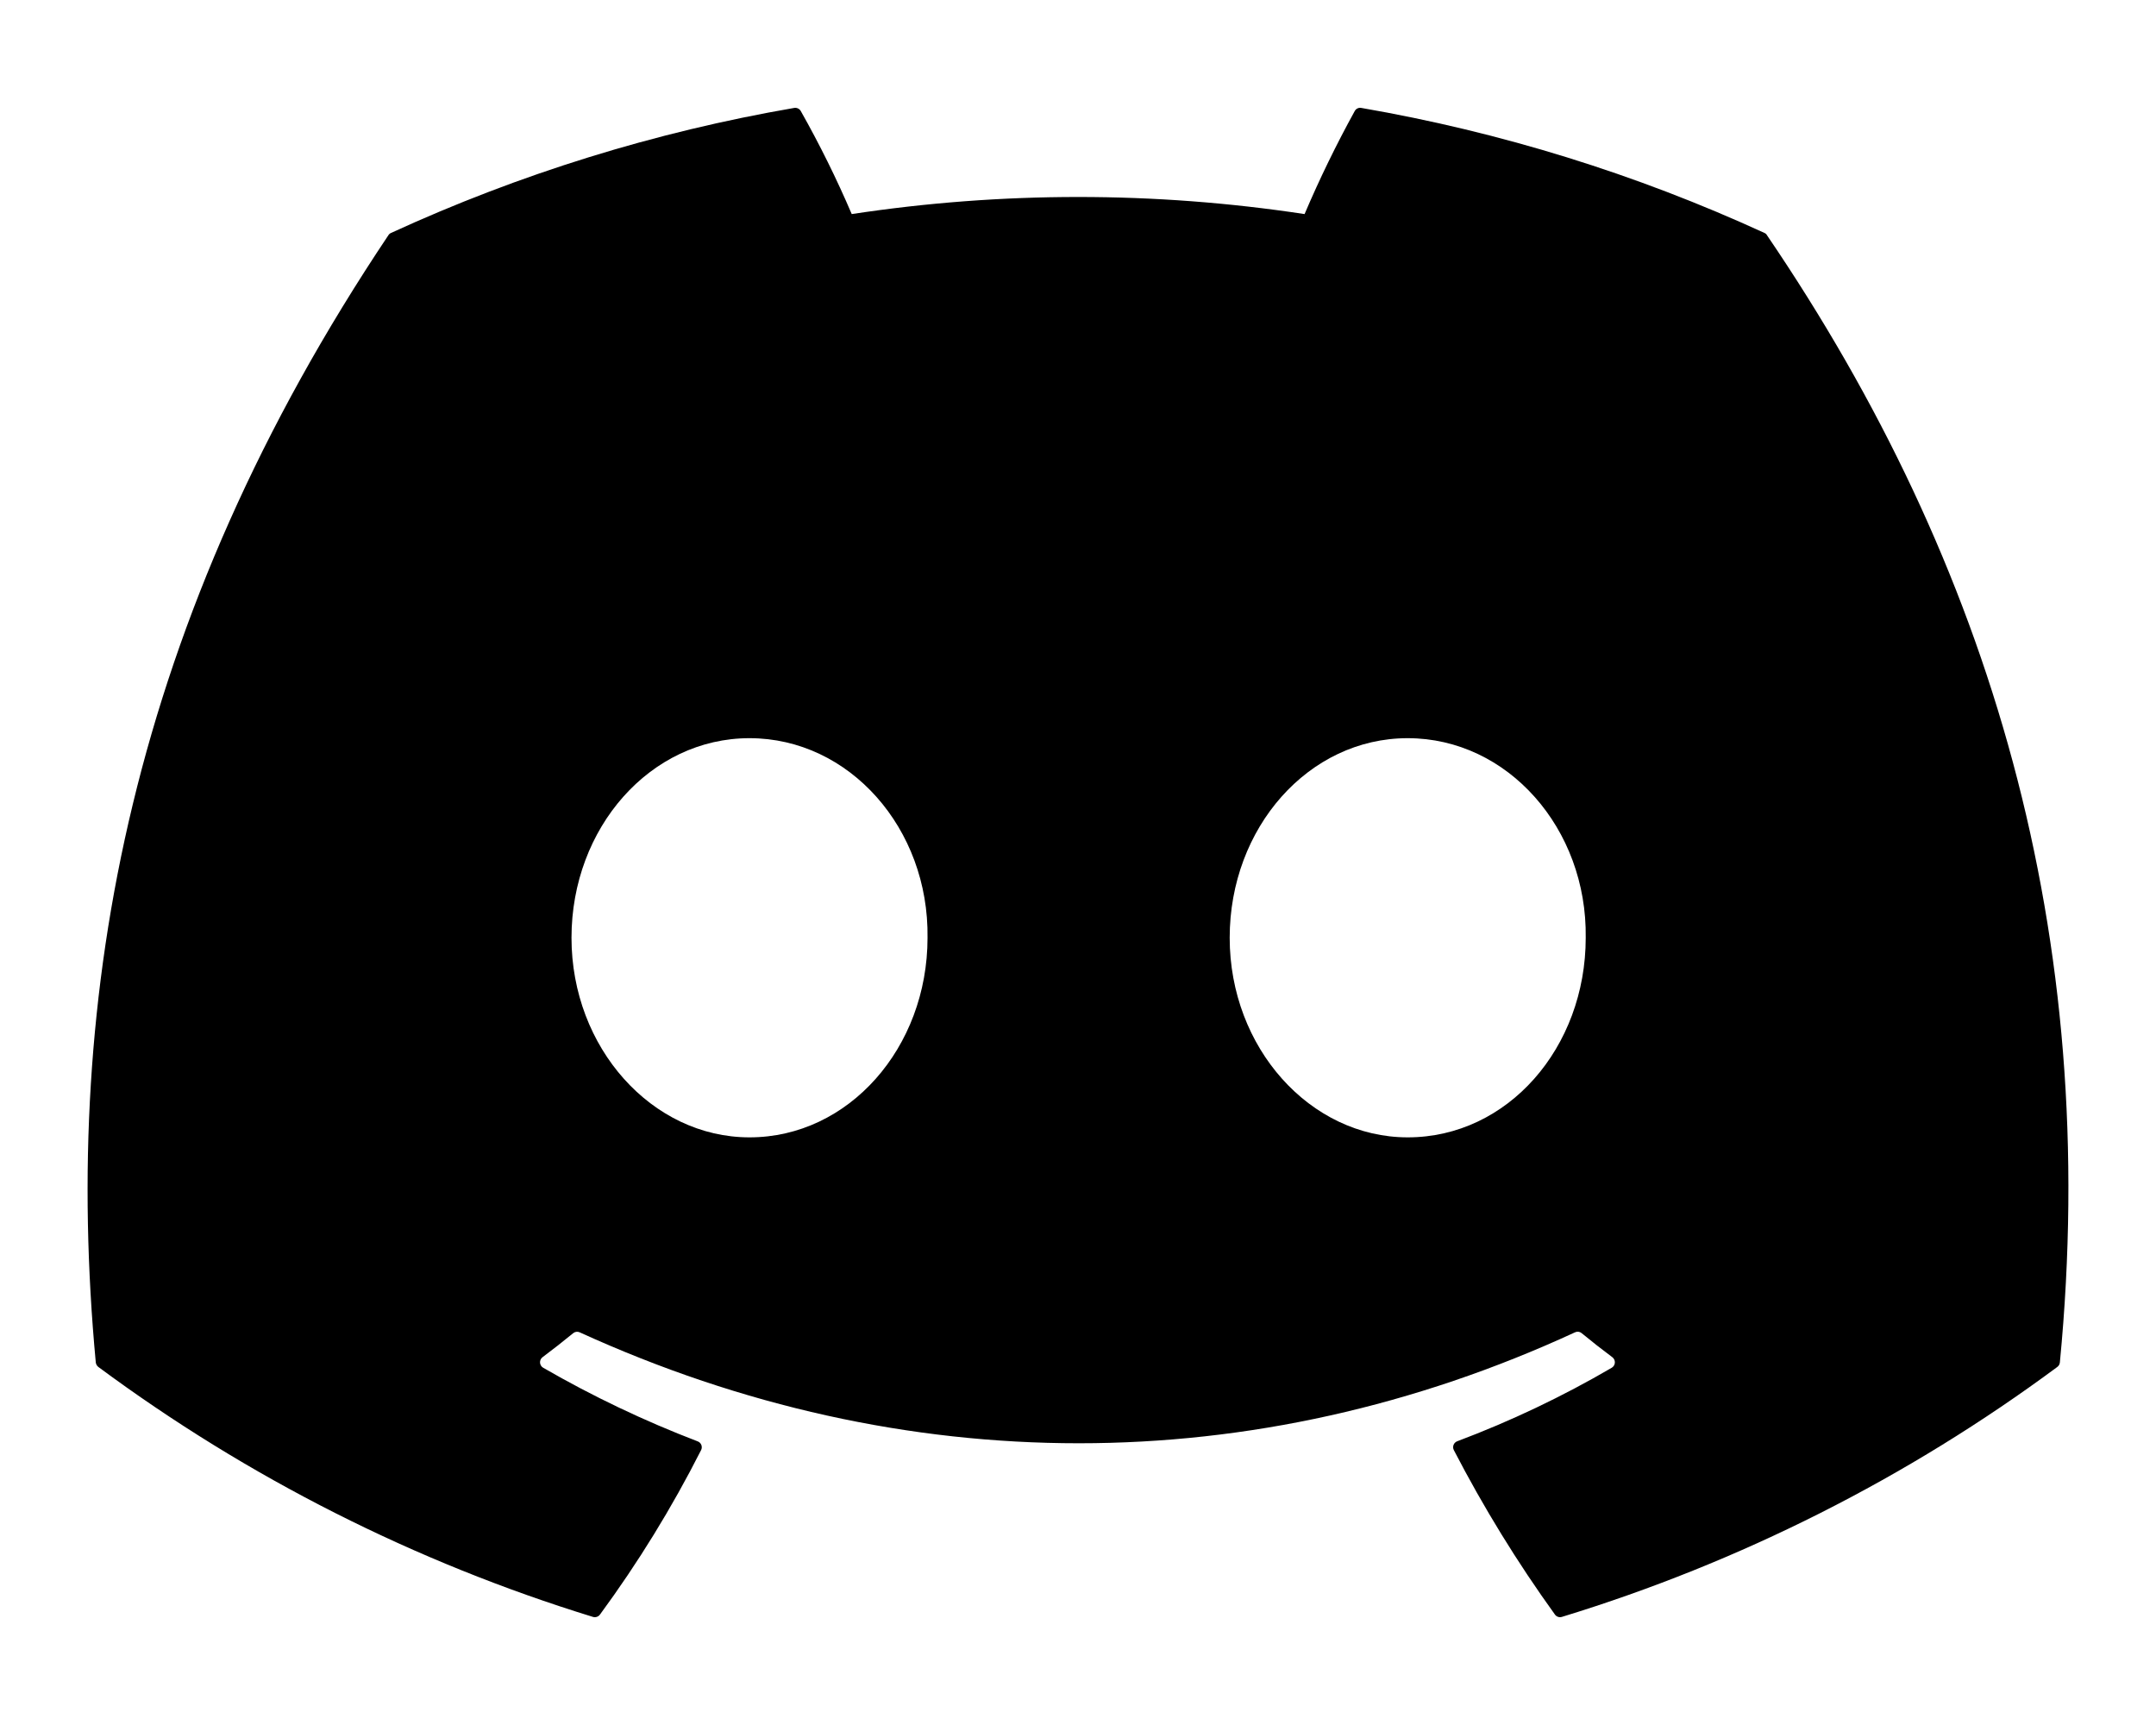
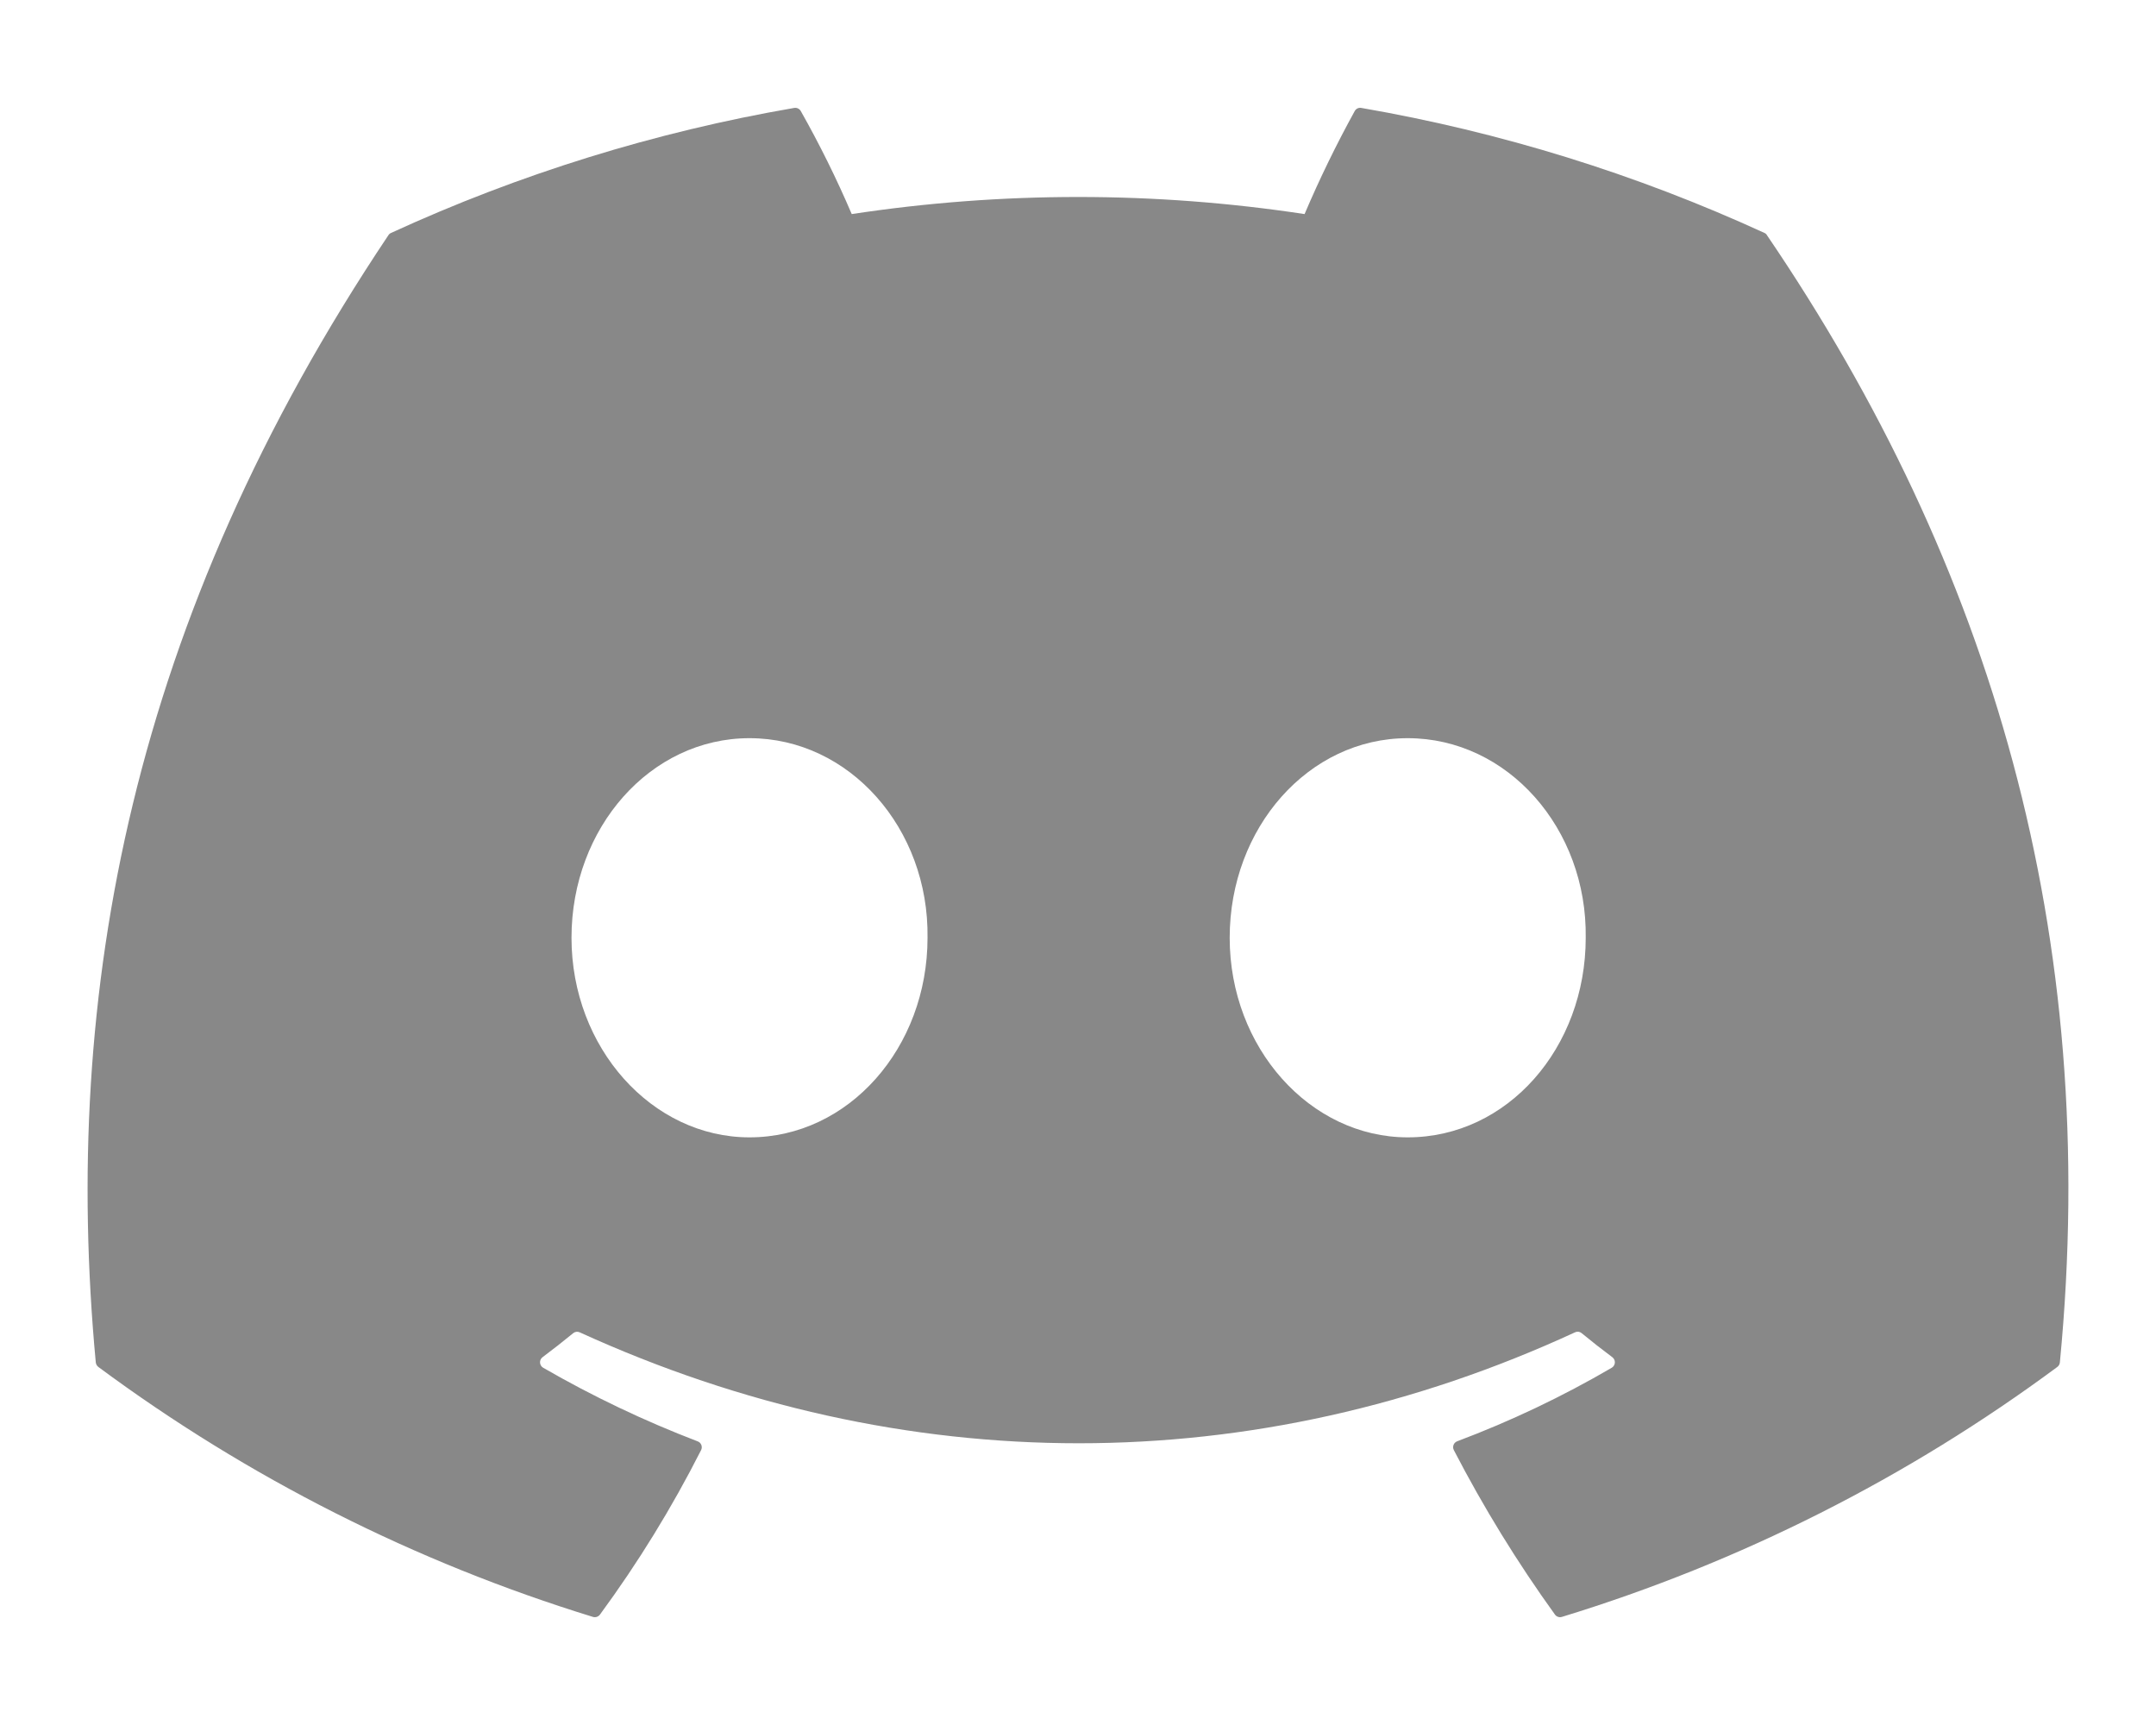
- <svg xmlns="http://www.w3.org/2000/svg" viewBox="0 0 640 512">
+ <svg xmlns="http://www.w3.org/2000/svg" viewBox="0 0 640 512" fill="#888">
  <path d="M524.531,69.836a1.5,1.5,0,0,0-.764-.7A485.065,485.065,0,0,0,404.081,32.03a1.816,1.816,0,0,0-1.923.91,337.461,337.461,0,0,0-14.9,30.6,447.848,447.848,0,0,0-134.426,0,309.541,309.541,0,0,0-15.135-30.6,1.89,1.89,0,0,0-1.924-.91A483.689,483.689,0,0,0,116.085,69.137a1.712,1.712,0,0,0-.788.676C39.068,183.651,18.186,294.69,28.43,404.354a2.016,2.016,0,0,0,.765,1.375A487.666,487.666,0,0,0,176.02,479.918a1.9,1.9,0,0,0,2.063-.676A348.2,348.2,0,0,0,208.12,430.4a1.86,1.86,0,0,0-1.019-2.588,321.173,321.173,0,0,1-45.868-21.853,1.885,1.885,0,0,1-.185-3.126c3.082-2.309,6.166-4.711,9.109-7.137a1.819,1.819,0,0,1,1.9-.256c96.229,43.917,200.41,43.917,295.5,0a1.812,1.812,0,0,1,1.924.233c2.944,2.426,6.027,4.851,9.132,7.16a1.884,1.884,0,0,1-.162,3.126,301.407,301.407,0,0,1-45.89,21.83,1.875,1.875,0,0,0-1,2.611,391.055,391.055,0,0,0,30.014,48.815,1.864,1.864,0,0,0,2.063.7A486.048,486.048,0,0,0,610.7,405.729a1.882,1.882,0,0,0,.765-1.352C623.729,277.594,590.933,167.465,524.531,69.836ZM222.491,337.58c-28.972,0-52.844-26.587-52.844-59.239S193.056,219.1,222.491,219.1c29.665,0,53.306,26.82,52.843,59.239C275.334,310.993,251.924,337.58,222.491,337.58Zm195.38,0c-28.971,0-52.843-26.587-52.843-59.239S388.437,219.1,417.871,219.1c29.667,0,53.307,26.82,52.844,59.239C470.715,310.993,447.538,337.58,417.871,337.58Z" />
</svg>
